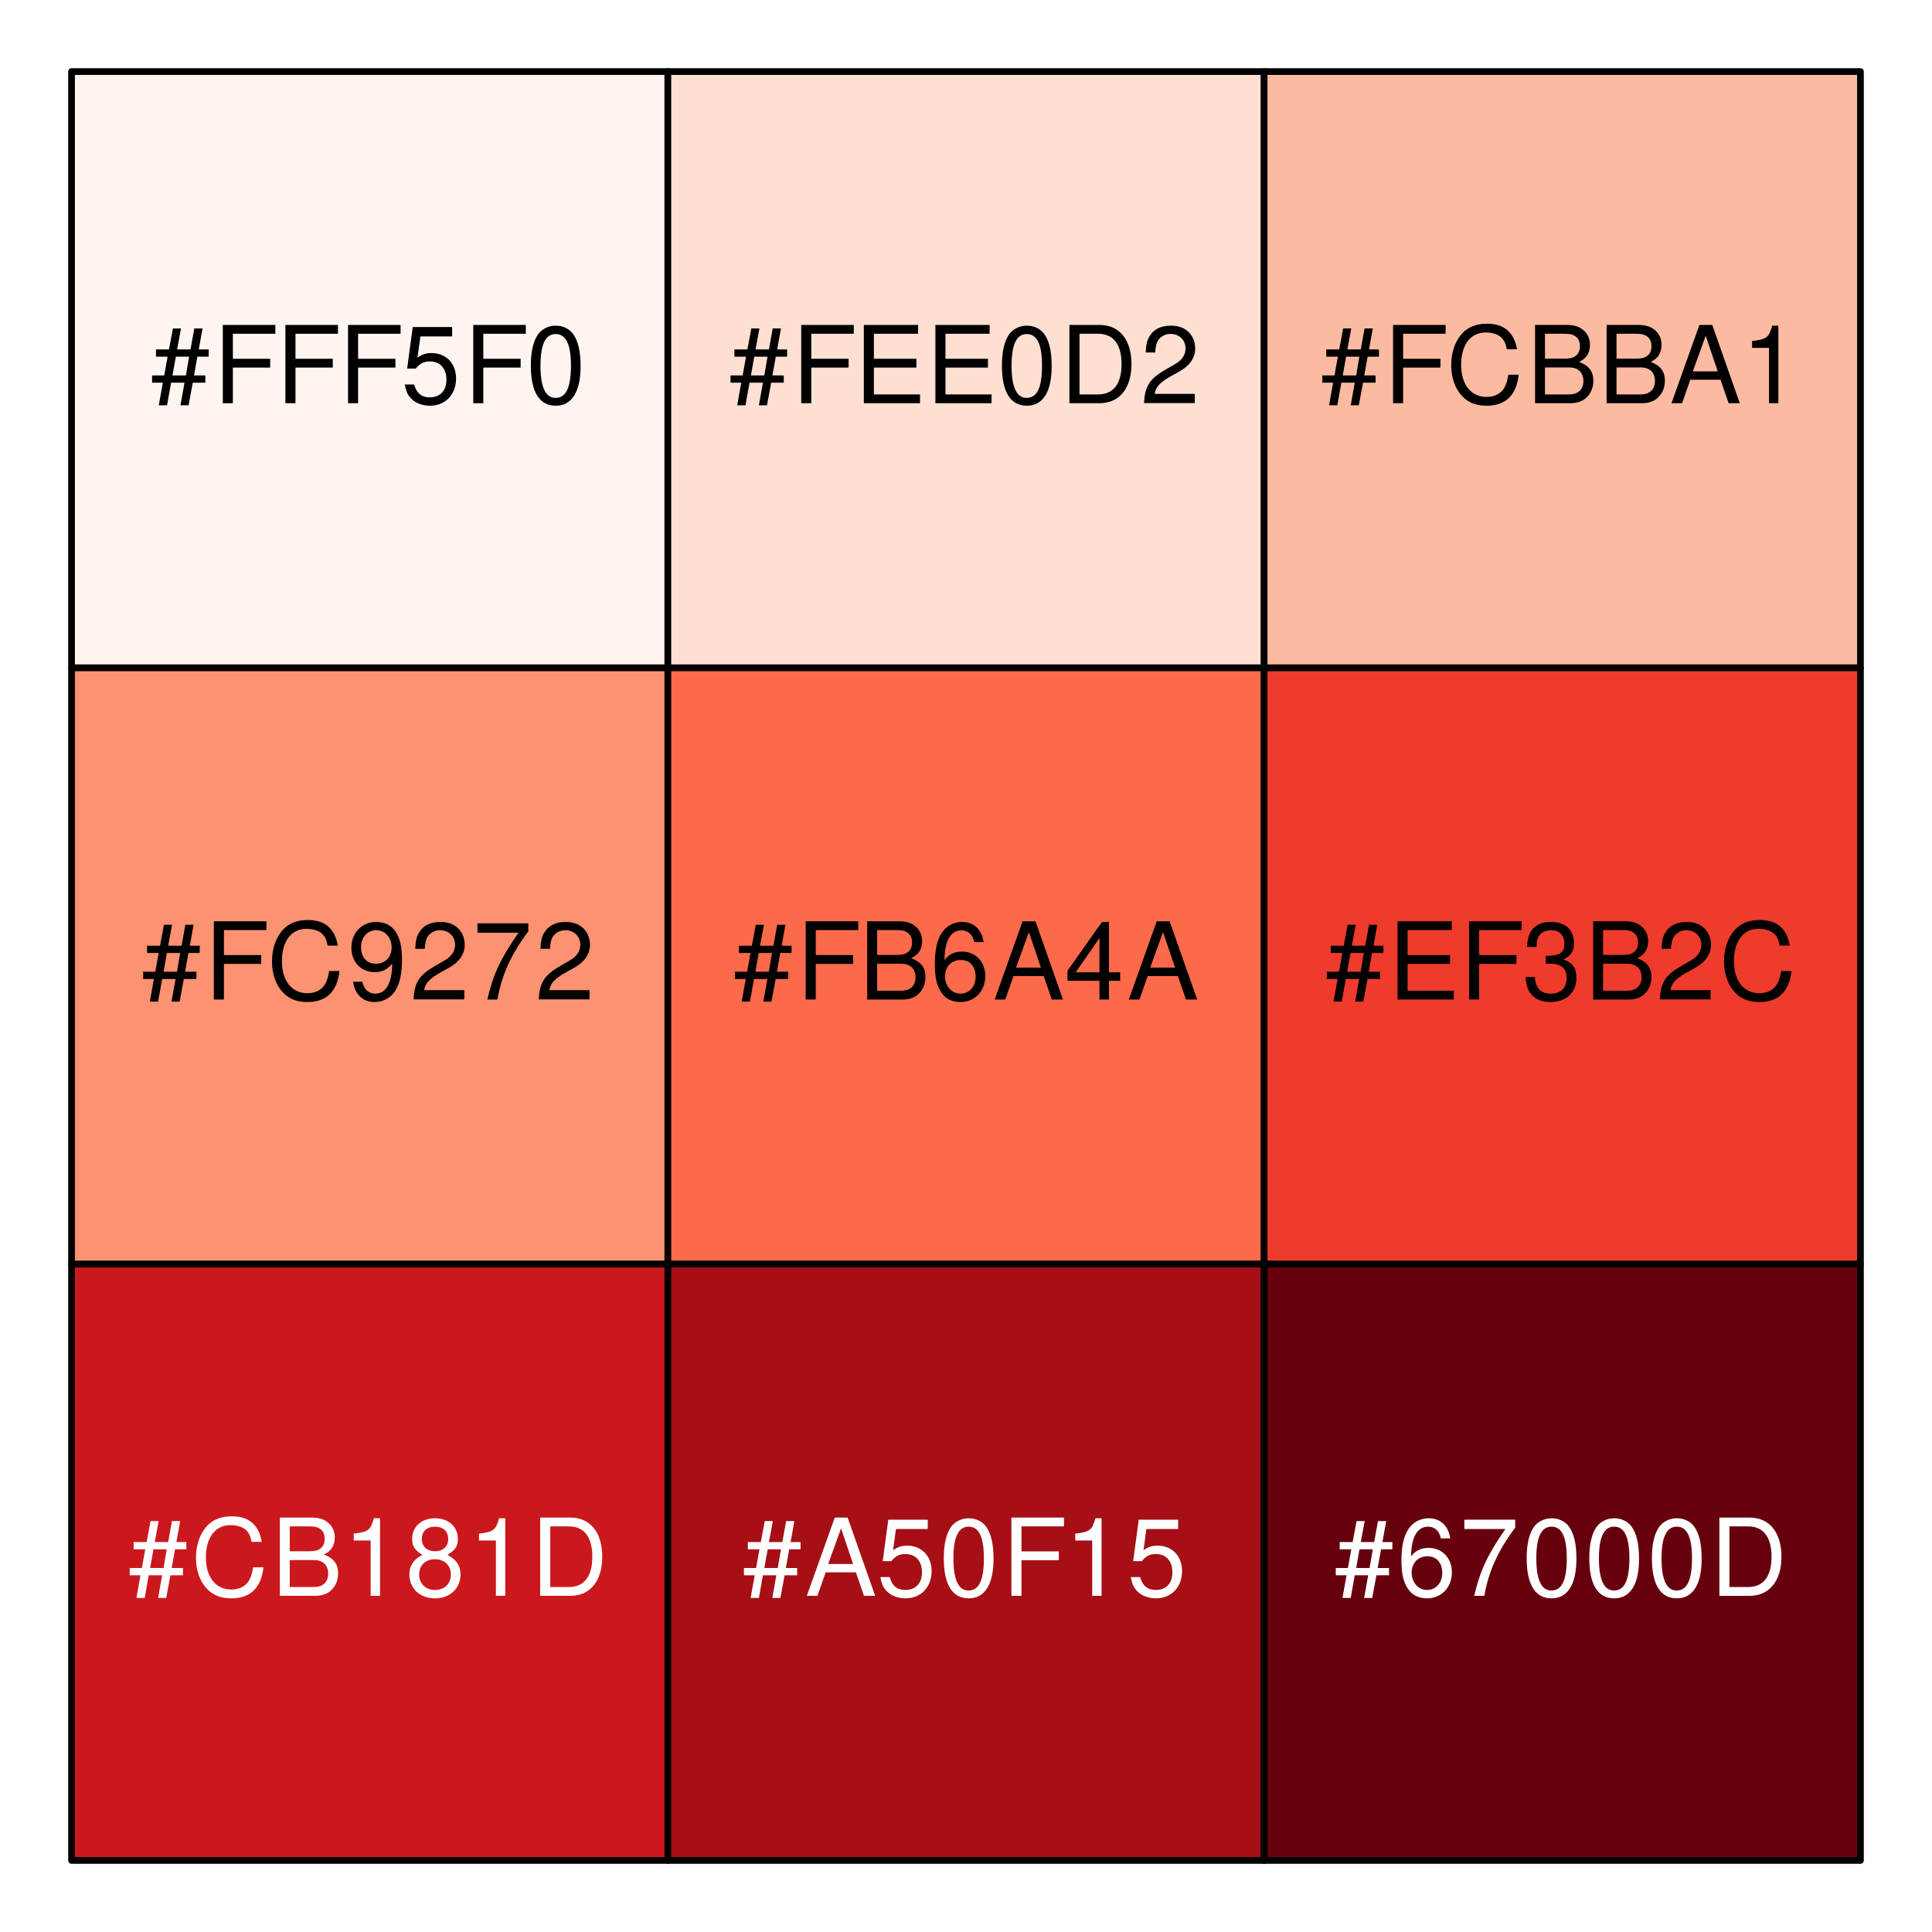
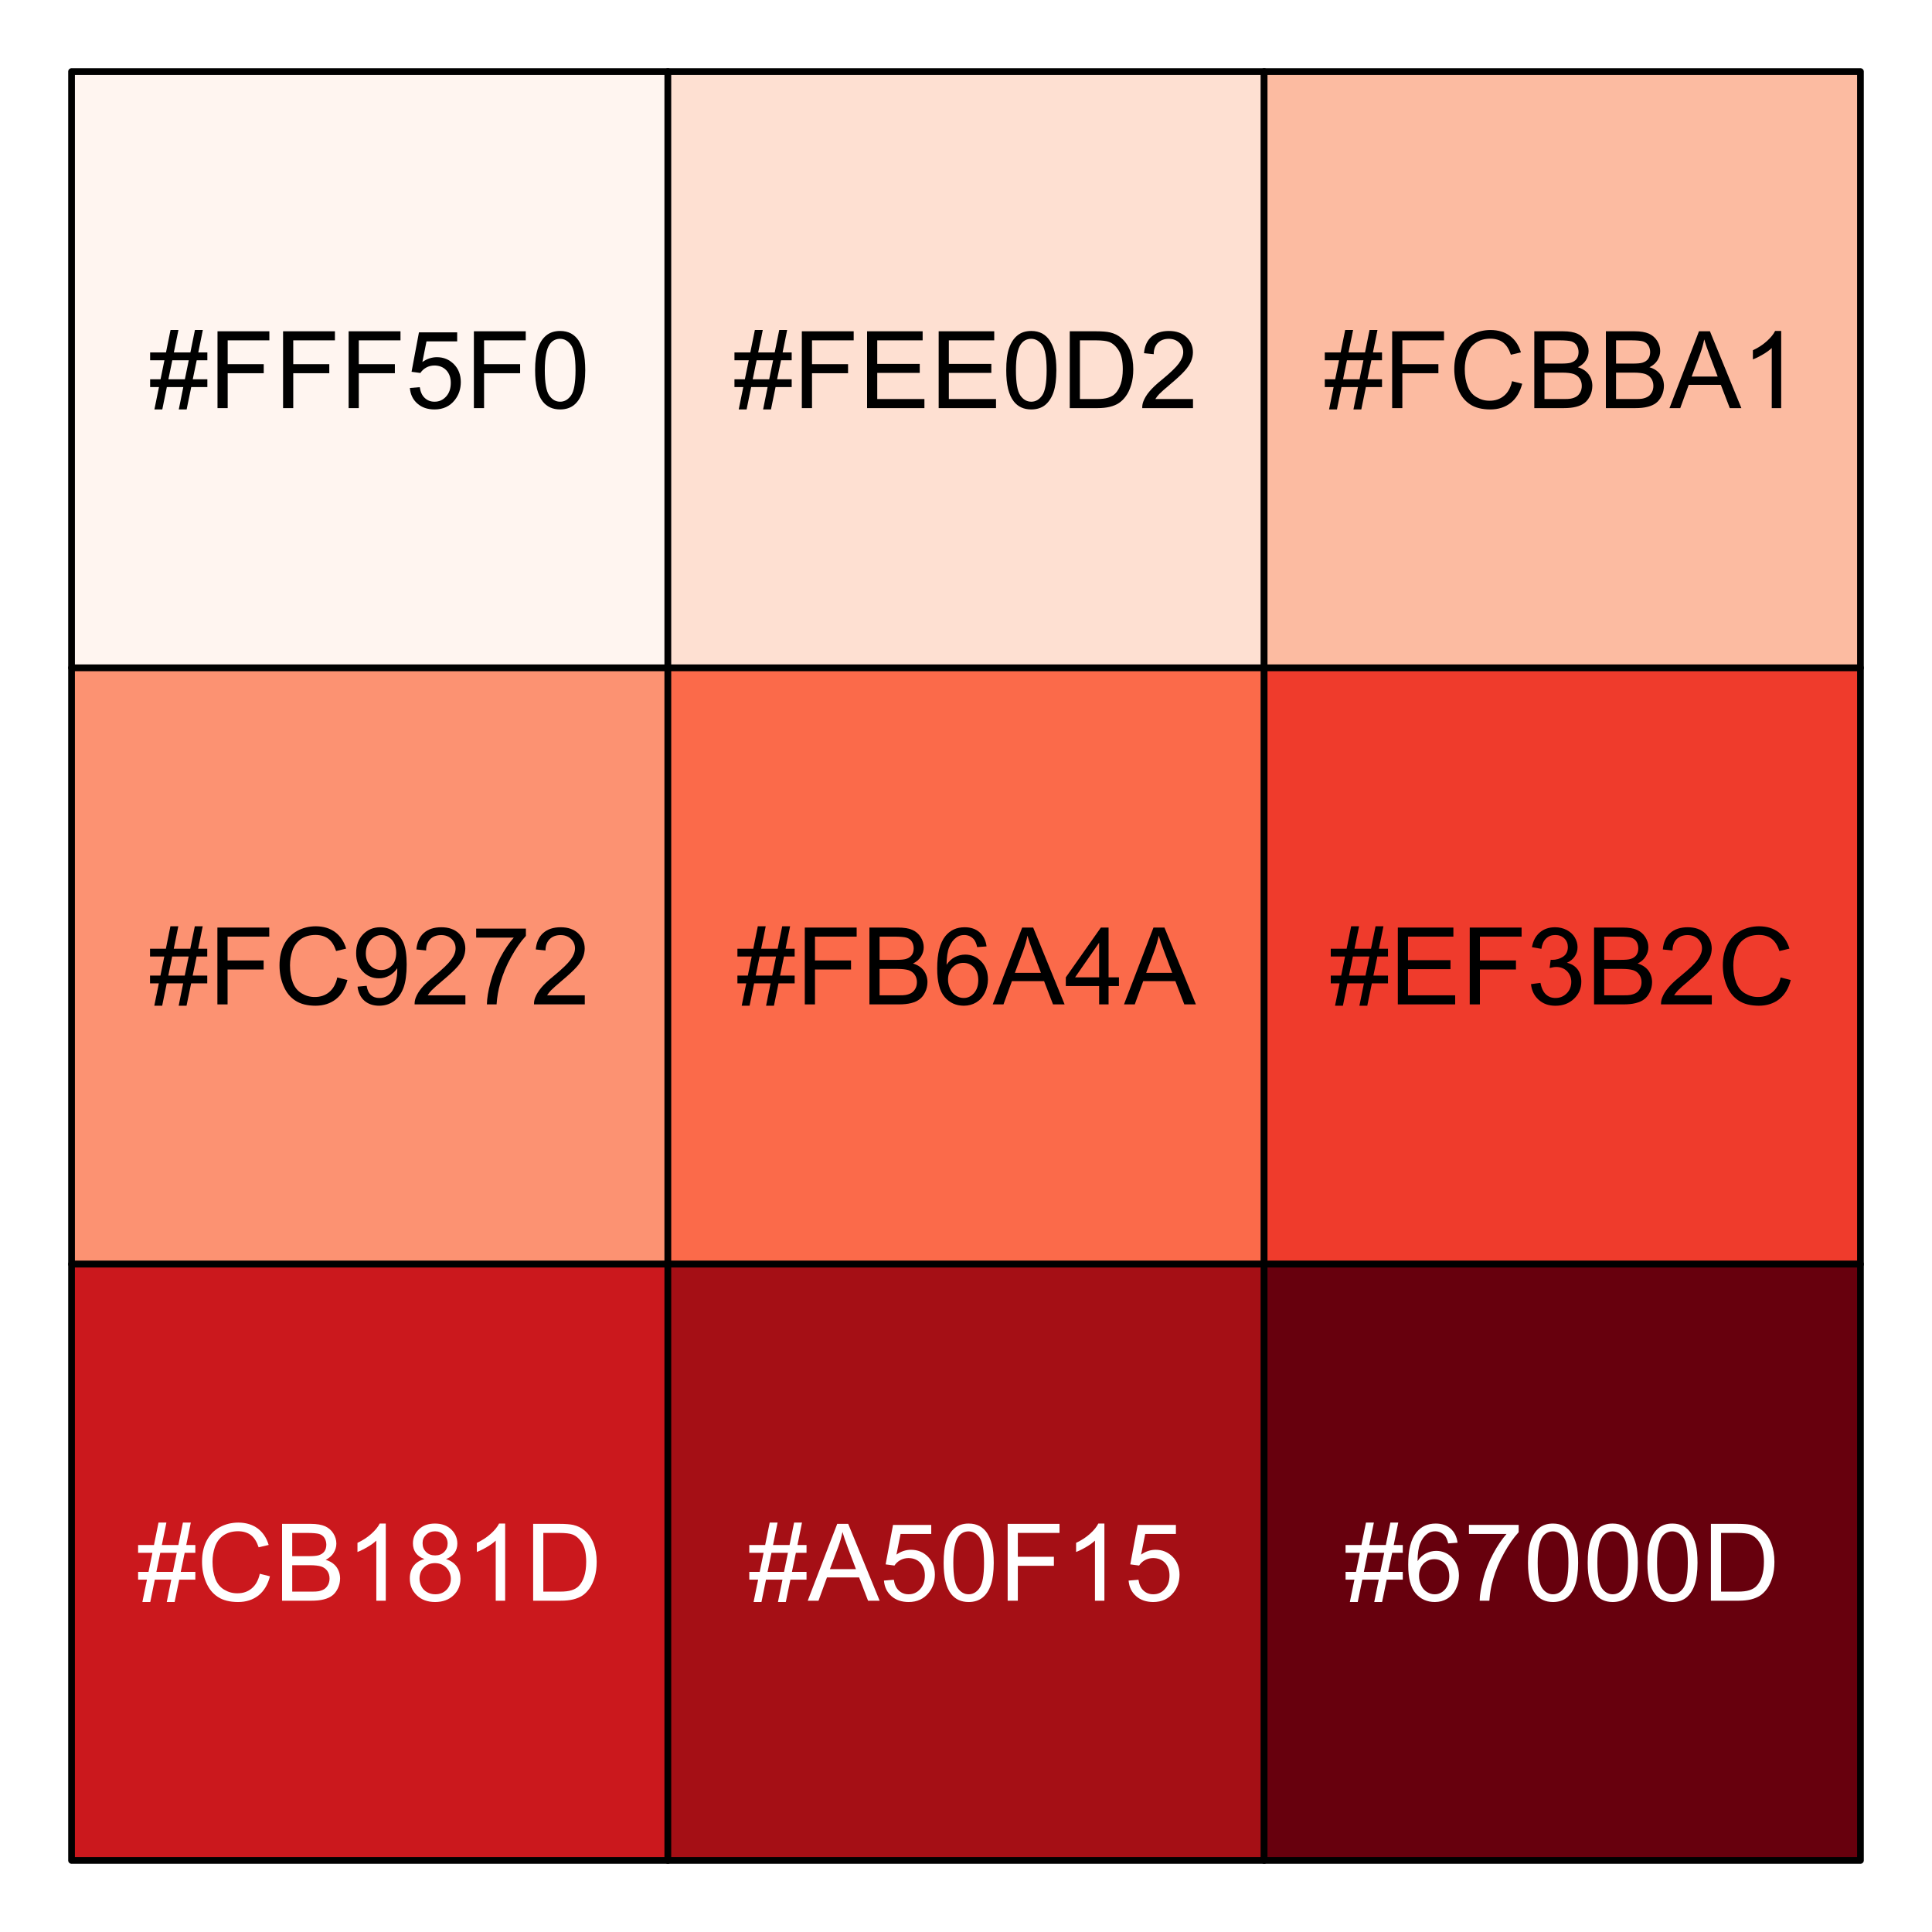
<svg xmlns="http://www.w3.org/2000/svg" xmlns:xlink="http://www.w3.org/1999/xlink" width="216pt" height="216pt" viewBox="0 0 216 216" version="1.1">
  <defs>
    <g>
      <symbol overflow="visible" id="glyph0-0">
-         <path style="stroke:none;" d="" />
+         <path style="stroke:none;" d="M 1.5 0 L 1.5 -7.5 L 7.5 -7.5 L 7.5 0 Z M 1.688 -0.188 L 7.312 -0.188 L 7.312 -7.312 L 1.688 -7.312 Z M 1.688 -0.188 " />
      </symbol>
      <symbol overflow="visible" id="glyph0-1">
-         <path style="stroke:none;" d="M 5.812 -8.359 L 4.891 -8.359 L 4.469 -6.016 L 2.969 -6.016 L 3.406 -8.359 L 2.5 -8.359 L 2.062 -6.016 L 0.609 -6.016 L 0.609 -5.203 L 1.906 -5.203 L 1.531 -3.109 L 0.172 -3.109 L 0.172 -2.297 L 1.375 -2.297 L 0.922 0.234 L 1.844 0.234 L 2.297 -2.297 L 3.797 -2.297 L 3.344 0.234 L 4.25 0.234 L 4.719 -2.297 L 6.125 -2.297 L 6.125 -3.109 L 4.859 -3.109 L 5.234 -5.203 L 6.5 -5.203 L 6.5 -6.016 L 5.391 -6.016 Z M 4.312 -5.203 L 3.953 -3.109 L 2.453 -3.109 L 2.828 -5.203 Z M 4.312 -5.203 " />
+         <path style="stroke:none;" d="M 0.602 0.148 L 1.113 -2.352 L 0.125 -2.352 L 0.125 -3.223 L 1.289 -3.223 L 1.723 -5.352 L 0.125 -5.352 L 0.125 -6.223 L 1.898 -6.223 L 2.406 -8.734 L 3.289 -8.734 L 2.777 -6.223 L 4.625 -6.223 L 5.133 -8.734 L 6.016 -8.734 L 5.508 -6.223 L 6.523 -6.223 L 6.523 -5.352 L 5.332 -5.352 L 4.891 -3.223 L 6.523 -3.223 L 6.523 -2.352 L 4.719 -2.352 L 4.207 0.148 L 3.328 0.148 L 3.832 -2.352 L 1.992 -2.352 L 1.484 0.148 Z M 2.168 -3.223 L 4.008 -3.223 L 4.445 -5.352 L 2.602 -5.352 Z M 2.168 -3.223 " />
      </symbol>
      <symbol overflow="visible" id="glyph0-2">
-         <path style="stroke:none;" d="M 2.203 -3.984 L 6.375 -3.984 L 6.375 -4.969 L 2.203 -4.969 L 2.203 -7.766 L 6.953 -7.766 L 6.953 -8.75 L 1.078 -8.75 L 1.078 0 L 2.203 0 Z M 2.203 -3.984 " />
+         <path style="stroke:none;" d="M 0.984 0 L 0.984 -8.59 L 6.781 -8.59 L 6.781 -7.578 L 2.121 -7.578 L 2.121 -4.914 L 6.152 -4.914 L 6.152 -3.902 L 2.121 -3.902 L 2.121 0 Z M 0.984 0 " />
      </symbol>
      <symbol overflow="visible" id="glyph0-3">
-         <path style="stroke:none;" d="M 5.719 -8.516 L 1.312 -8.516 L 0.688 -3.875 L 1.656 -3.875 C 2.141 -4.469 2.562 -4.672 3.234 -4.672 C 4.375 -4.672 5.078 -3.891 5.078 -2.625 C 5.078 -1.406 4.375 -0.656 3.219 -0.656 C 2.297 -0.656 1.734 -1.125 1.469 -2.094 L 0.422 -2.094 C 0.562 -1.391 0.688 -1.062 0.938 -0.75 C 1.422 -0.094 2.281 0.281 3.234 0.281 C 4.953 0.281 6.156 -0.969 6.156 -2.766 C 6.156 -4.453 5.047 -5.609 3.406 -5.609 C 2.812 -5.609 2.328 -5.453 1.844 -5.094 L 2.172 -7.469 L 5.719 -7.469 Z M 5.719 -8.516 " />
+         <path style="stroke:none;" d="M 0.5 -2.25 L 1.605 -2.344 C 1.684 -1.805 1.871 -1.398 2.176 -1.125 C 2.473 -0.852 2.836 -0.715 3.258 -0.719 C 3.766 -0.715 4.195 -0.906 4.547 -1.293 C 4.898 -1.672 5.074 -2.18 5.074 -2.82 C 5.074 -3.414 4.902 -3.891 4.566 -4.242 C 4.227 -4.59 3.785 -4.762 3.242 -4.766 C 2.898 -4.762 2.594 -4.684 2.32 -4.531 C 2.047 -4.375 1.832 -4.176 1.676 -3.93 L 0.688 -4.062 L 1.516 -8.473 L 5.789 -8.473 L 5.789 -7.465 L 2.359 -7.465 L 1.898 -5.156 C 2.414 -5.516 2.953 -5.695 3.523 -5.695 C 4.27 -5.695 4.902 -5.434 5.422 -4.914 C 5.934 -4.395 6.191 -3.727 6.195 -2.914 C 6.191 -2.133 5.965 -1.461 5.516 -0.898 C 4.961 -0.199 4.211 0.145 3.258 0.148 C 2.477 0.145 1.836 -0.07 1.344 -0.508 C 0.844 -0.941 0.562 -1.523 0.5 -2.25 Z M 0.5 -2.25 " />
      </symbol>
      <symbol overflow="visible" id="glyph0-4">
-         <path style="stroke:none;" d="M 3.297 -8.672 C 2.516 -8.672 1.781 -8.312 1.344 -7.734 C 0.797 -6.953 0.516 -5.812 0.516 -4.203 C 0.516 -1.266 1.469 0.281 3.297 0.281 C 5.094 0.281 6.078 -1.266 6.078 -4.125 C 6.078 -5.812 5.812 -6.938 5.25 -7.734 C 4.812 -8.328 4.109 -8.672 3.297 -8.672 Z M 3.297 -7.734 C 4.438 -7.734 5 -6.578 5 -4.219 C 5 -1.75 4.453 -0.594 3.281 -0.594 C 2.156 -0.594 1.594 -1.797 1.594 -4.188 C 1.594 -6.578 2.156 -7.734 3.297 -7.734 Z M 3.297 -7.734 " />
+         <path style="stroke:none;" d="M 0.5 -4.234 C 0.496 -5.246 0.602 -6.062 0.812 -6.688 C 1.02 -7.305 1.328 -7.785 1.742 -8.121 C 2.148 -8.457 2.668 -8.625 3.297 -8.625 C 3.758 -8.625 4.164 -8.531 4.512 -8.348 C 4.855 -8.16 5.141 -7.891 5.371 -7.543 C 5.594 -7.191 5.773 -6.766 5.906 -6.266 C 6.035 -5.762 6.098 -5.086 6.102 -4.234 C 6.098 -3.227 5.996 -2.414 5.789 -1.797 C 5.578 -1.176 5.266 -0.695 4.859 -0.359 C 4.445 -0.02 3.926 0.145 3.297 0.148 C 2.465 0.145 1.816 -0.148 1.348 -0.742 C 0.781 -1.457 0.496 -2.621 0.5 -4.234 Z M 1.582 -4.234 C 1.582 -2.824 1.746 -1.887 2.074 -1.418 C 2.402 -0.949 2.809 -0.715 3.297 -0.719 C 3.777 -0.715 4.184 -0.949 4.52 -1.422 C 4.848 -1.887 5.016 -2.824 5.016 -4.234 C 5.016 -5.648 4.848 -6.59 4.52 -7.055 C 4.184 -7.516 3.773 -7.746 3.289 -7.75 C 2.801 -7.746 2.414 -7.543 2.125 -7.137 C 1.762 -6.613 1.582 -5.645 1.582 -4.234 Z M 1.582 -4.234 " />
      </symbol>
      <symbol overflow="visible" id="glyph0-5">
-         <path style="stroke:none;" d="M 7.938 -6.031 C 7.594 -7.953 6.484 -8.891 4.578 -8.891 C 3.391 -8.891 2.453 -8.516 1.797 -7.797 C 1.016 -6.938 0.578 -5.688 0.578 -4.266 C 0.578 -2.828 1.016 -1.594 1.844 -0.75 C 2.516 -0.047 3.391 0.281 4.531 0.281 C 6.656 0.281 7.859 -0.875 8.125 -3.188 L 6.969 -3.188 C 6.875 -2.594 6.75 -2.188 6.578 -1.844 C 6.219 -1.109 5.469 -0.703 4.531 -0.703 C 2.797 -0.703 1.688 -2.094 1.688 -4.281 C 1.688 -6.531 2.734 -7.906 4.438 -7.906 C 5.141 -7.906 5.812 -7.703 6.172 -7.359 C 6.484 -7.062 6.672 -6.703 6.797 -6.031 Z M 7.938 -6.031 " />
+         <path style="stroke:none;" d="M 7.055 -3.012 L 8.191 -2.727 C 7.953 -1.789 7.523 -1.078 6.906 -0.586 C 6.285 -0.098 5.527 0.145 4.633 0.148 C 3.707 0.145 2.953 -0.039 2.375 -0.418 C 1.793 -0.793 1.352 -1.34 1.051 -2.055 C 0.746 -2.77 0.598 -3.539 0.598 -4.359 C 0.598 -5.254 0.766 -6.031 1.109 -6.699 C 1.449 -7.363 1.938 -7.871 2.57 -8.215 C 3.199 -8.559 3.895 -8.73 4.652 -8.734 C 5.512 -8.73 6.234 -8.512 6.82 -8.078 C 7.406 -7.637 7.812 -7.023 8.047 -6.234 L 6.926 -5.969 C 6.723 -6.59 6.434 -7.047 6.059 -7.336 C 5.68 -7.621 5.203 -7.762 4.629 -7.766 C 3.969 -7.762 3.414 -7.605 2.973 -7.289 C 2.527 -6.969 2.219 -6.543 2.039 -6.012 C 1.859 -5.48 1.77 -4.93 1.77 -4.367 C 1.77 -3.633 1.875 -2.996 2.086 -2.449 C 2.297 -1.902 2.629 -1.496 3.082 -1.23 C 3.531 -0.961 4.016 -0.824 4.539 -0.828 C 5.176 -0.824 5.715 -1.008 6.156 -1.379 C 6.598 -1.742 6.898 -2.289 7.055 -3.012 Z M 7.055 -3.012 " />
      </symbol>
      <symbol overflow="visible" id="glyph0-6">
-         <path style="stroke:none;" d="M 0.641 -1.984 C 0.844 -0.562 1.75 0.281 3.047 0.281 C 4 0.281 4.844 -0.188 5.344 -0.953 C 5.875 -1.812 6.109 -2.875 6.109 -4.438 C 6.109 -5.906 5.891 -6.828 5.391 -7.594 C 4.922 -8.297 4.172 -8.672 3.234 -8.672 C 1.625 -8.672 0.453 -7.469 0.453 -5.781 C 0.453 -4.188 1.531 -3.062 3.078 -3.062 C 3.875 -3.062 4.469 -3.344 5.016 -4.016 C 5 -1.844 4.328 -0.656 3.125 -0.656 C 2.375 -0.656 1.859 -1.141 1.688 -1.984 Z M 3.234 -7.75 C 4.219 -7.75 4.953 -6.922 4.953 -5.812 C 4.953 -4.734 4.234 -4 3.188 -4 C 2.172 -4 1.531 -4.719 1.531 -5.875 C 1.531 -6.953 2.25 -7.75 3.234 -7.75 Z M 3.234 -7.75 " />
+         <path style="stroke:none;" d="M 0.656 -1.984 L 1.672 -2.078 C 1.75 -1.602 1.914 -1.258 2.16 -1.043 C 2.398 -0.824 2.711 -0.715 3.094 -0.719 C 3.414 -0.715 3.695 -0.789 3.945 -0.941 C 4.188 -1.086 4.391 -1.285 4.547 -1.535 C 4.703 -1.785 4.832 -2.121 4.938 -2.543 C 5.043 -2.965 5.098 -3.395 5.098 -3.832 C 5.098 -3.879 5.094 -3.949 5.094 -4.043 C 4.875 -3.707 4.586 -3.434 4.227 -3.227 C 3.859 -3.016 3.465 -2.91 3.039 -2.914 C 2.328 -2.91 1.727 -3.168 1.238 -3.688 C 0.742 -4.199 0.496 -4.879 0.5 -5.727 C 0.496 -6.594 0.754 -7.297 1.27 -7.828 C 1.781 -8.359 2.426 -8.625 3.199 -8.625 C 3.758 -8.625 4.266 -8.473 4.73 -8.172 C 5.191 -7.871 5.543 -7.441 5.785 -6.887 C 6.023 -6.328 6.145 -5.523 6.148 -4.469 C 6.145 -3.371 6.027 -2.496 5.789 -1.848 C 5.547 -1.195 5.191 -0.703 4.723 -0.363 C 4.254 -0.023 3.703 0.145 3.07 0.148 C 2.398 0.145 1.848 -0.039 1.422 -0.41 C 0.996 -0.785 0.742 -1.309 0.656 -1.984 Z M 4.977 -5.777 C 4.973 -6.383 4.812 -6.863 4.492 -7.219 C 4.168 -7.57 3.781 -7.746 3.328 -7.75 C 2.859 -7.746 2.449 -7.555 2.102 -7.176 C 1.754 -6.789 1.582 -6.293 1.582 -5.688 C 1.582 -5.137 1.746 -4.691 2.074 -4.355 C 2.402 -4.012 2.809 -3.844 3.297 -3.844 C 3.785 -3.844 4.188 -4.012 4.504 -4.355 C 4.816 -4.691 4.973 -5.168 4.977 -5.777 Z M 4.977 -5.777 " />
      </symbol>
      <symbol overflow="visible" id="glyph0-7">
-         <path style="stroke:none;" d="M 6.078 -1.047 L 1.594 -1.047 C 1.703 -1.766 2.094 -2.219 3.125 -2.859 L 4.328 -3.531 C 5.516 -4.188 6.125 -5.078 6.125 -6.141 C 6.125 -6.859 5.844 -7.531 5.344 -8 C 4.844 -8.453 4.219 -8.672 3.406 -8.672 C 2.328 -8.672 1.531 -8.297 1.062 -7.547 C 0.75 -7.094 0.625 -6.547 0.594 -5.672 L 1.656 -5.672 C 1.688 -6.266 1.766 -6.609 1.906 -6.906 C 2.188 -7.422 2.734 -7.75 3.375 -7.75 C 4.328 -7.75 5.047 -7.062 5.047 -6.125 C 5.047 -5.422 4.656 -4.828 3.906 -4.391 L 2.797 -3.75 C 1.016 -2.719 0.5 -1.906 0.406 -0.016 L 6.078 -0.016 Z M 6.078 -1.047 " />
+         <path style="stroke:none;" d="M 6.039 -1.016 L 6.039 0 L 0.363 0 C 0.355 -0.254 0.395 -0.496 0.484 -0.734 C 0.629 -1.117 0.859 -1.5 1.18 -1.875 C 1.492 -2.25 1.953 -2.684 2.562 -3.176 C 3.492 -3.941 4.125 -4.547 4.453 -4.992 C 4.781 -5.438 4.945 -5.859 4.945 -6.266 C 4.945 -6.68 4.793 -7.031 4.496 -7.32 C 4.191 -7.602 3.805 -7.746 3.328 -7.75 C 2.82 -7.746 2.414 -7.594 2.109 -7.293 C 1.805 -6.984 1.648 -6.562 1.648 -6.031 L 0.562 -6.141 C 0.633 -6.945 0.91 -7.559 1.398 -7.988 C 1.879 -8.41 2.531 -8.625 3.352 -8.625 C 4.172 -8.625 4.824 -8.395 5.309 -7.938 C 5.789 -7.48 6.027 -6.914 6.031 -6.242 C 6.027 -5.895 5.957 -5.559 5.82 -5.227 C 5.676 -4.891 5.441 -4.539 5.117 -4.176 C 4.789 -3.805 4.25 -3.301 3.492 -2.664 C 2.859 -2.129 2.453 -1.77 2.273 -1.582 C 2.094 -1.395 1.945 -1.203 1.828 -1.016 Z M 6.039 -1.016 " />
      </symbol>
      <symbol overflow="visible" id="glyph0-8">
-         <path style="stroke:none;" d="M 6.234 -8.516 L 0.547 -8.516 L 0.547 -7.469 L 5.141 -7.469 C 3.125 -4.578 2.297 -2.797 1.656 0 L 2.781 0 C 3.25 -2.719 4.312 -5.062 6.234 -7.625 Z M 6.234 -8.516 " />
+         <path style="stroke:none;" d="M 0.57 -7.465 L 0.57 -8.477 L 6.129 -8.477 L 6.129 -7.656 C 5.582 -7.074 5.039 -6.301 4.5 -5.336 C 3.961 -4.371 3.547 -3.379 3.258 -2.359 C 3.047 -1.637 2.91 -0.852 2.852 0 L 1.77 0 C 1.781 -0.676 1.914 -1.492 2.168 -2.449 C 2.418 -3.402 2.781 -4.324 3.258 -5.215 C 3.734 -6.105 4.238 -6.855 4.773 -7.465 Z M 0.57 -7.465 " />
      </symbol>
      <symbol overflow="visible" id="glyph0-9">
-         <path style="stroke:none;" d="M 0.953 0 L 4.891 0 C 5.719 0 6.344 -0.234 6.797 -0.734 C 7.234 -1.188 7.469 -1.812 7.469 -2.5 C 7.469 -3.547 7 -4.188 5.875 -4.625 C 6.688 -4.984 7.094 -5.625 7.094 -6.531 C 7.094 -7.172 6.859 -7.734 6.391 -8.141 C 5.922 -8.562 5.344 -8.75 4.5 -8.75 L 0.953 -8.75 Z M 2.062 -4.984 L 2.062 -7.766 L 4.219 -7.766 C 4.844 -7.766 5.203 -7.688 5.5 -7.453 C 5.812 -7.219 5.969 -6.859 5.969 -6.375 C 5.969 -5.891 5.812 -5.531 5.5 -5.297 C 5.203 -5.062 4.844 -4.984 4.219 -4.984 Z M 2.062 -0.984 L 2.062 -4 L 4.781 -4 C 5.766 -4 6.359 -3.438 6.359 -2.484 C 6.359 -1.547 5.766 -0.984 4.781 -0.984 Z M 2.062 -0.984 " />
+         <path style="stroke:none;" d="M 0.879 0 L 0.879 -8.59 L 4.102 -8.59 C 4.758 -8.59 5.281 -8.5 5.68 -8.328 C 6.07 -8.152 6.383 -7.887 6.609 -7.527 C 6.836 -7.164 6.949 -6.785 6.949 -6.391 C 6.949 -6.023 6.848 -5.68 6.648 -5.355 C 6.449 -5.027 6.148 -4.766 5.75 -4.57 C 6.266 -4.418 6.664 -4.156 6.945 -3.793 C 7.223 -3.422 7.363 -2.988 7.367 -2.492 C 7.363 -2.086 7.277 -1.711 7.109 -1.367 C 6.938 -1.02 6.73 -0.754 6.48 -0.57 C 6.23 -0.379 5.914 -0.238 5.539 -0.145 C 5.16 -0.047 4.699 0 4.156 0 Z M 2.016 -4.98 L 3.875 -4.98 C 4.375 -4.98 4.738 -5.012 4.957 -5.078 C 5.246 -5.164 5.461 -5.309 5.609 -5.508 C 5.75 -5.703 5.824 -5.953 5.828 -6.258 C 5.824 -6.543 5.758 -6.793 5.625 -7.012 C 5.488 -7.227 5.293 -7.375 5.039 -7.457 C 4.781 -7.535 4.344 -7.574 3.734 -7.578 L 2.016 -7.578 Z M 2.016 -1.016 L 4.156 -1.016 C 4.516 -1.012 4.773 -1.027 4.93 -1.055 C 5.188 -1.102 5.406 -1.18 5.582 -1.289 C 5.758 -1.398 5.902 -1.555 6.016 -1.766 C 6.129 -1.969 6.188 -2.211 6.188 -2.492 C 6.188 -2.805 6.105 -3.082 5.941 -3.324 C 5.777 -3.559 5.547 -3.727 5.258 -3.824 C 4.961 -3.918 4.543 -3.965 4 -3.969 L 2.016 -3.969 Z M 2.016 -1.016 " />
      </symbol>
      <symbol overflow="visible" id="glyph0-10">
-         <path style="stroke:none;" d="M 3.109 -6.188 L 3.109 0 L 4.156 0 L 4.156 -8.672 L 3.469 -8.672 C 3.094 -7.344 2.859 -7.156 1.219 -6.953 L 1.219 -6.188 Z M 3.109 -6.188 " />
+         <path style="stroke:none;" d="M 4.469 0 L 3.414 0 L 3.414 -6.719 C 3.16 -6.477 2.828 -6.234 2.414 -5.996 C 2 -5.75 1.629 -5.57 1.305 -5.449 L 1.305 -6.469 C 1.895 -6.742 2.41 -7.078 2.852 -7.477 C 3.293 -7.871 3.605 -8.254 3.789 -8.625 L 4.469 -8.625 Z M 4.469 0 " />
      </symbol>
      <symbol overflow="visible" id="glyph0-11">
-         <path style="stroke:none;" d="M 4.688 -4.578 C 5.578 -5.109 5.859 -5.547 5.859 -6.359 C 5.859 -7.734 4.812 -8.672 3.297 -8.672 C 1.797 -8.672 0.75 -7.734 0.75 -6.375 C 0.75 -5.547 1.016 -5.125 1.891 -4.578 C 0.922 -4.078 0.438 -3.375 0.438 -2.406 C 0.438 -0.828 1.609 0.281 3.297 0.281 C 4.984 0.281 6.156 -0.828 6.156 -2.406 C 6.156 -3.375 5.672 -4.078 4.688 -4.578 Z M 3.297 -7.734 C 4.203 -7.734 4.781 -7.203 4.781 -6.344 C 4.781 -5.516 4.188 -4.984 3.297 -4.984 C 2.406 -4.984 1.828 -5.516 1.828 -6.359 C 1.828 -7.203 2.406 -7.734 3.297 -7.734 Z M 3.297 -4.094 C 4.359 -4.094 5.078 -3.391 5.078 -2.391 C 5.078 -1.344 4.375 -0.656 3.281 -0.656 C 2.25 -0.656 1.531 -1.375 1.531 -2.375 C 1.531 -3.406 2.234 -4.094 3.297 -4.094 Z M 3.297 -4.094 " />
+         <path style="stroke:none;" d="M 2.121 -4.656 C 1.684 -4.816 1.359 -5.047 1.148 -5.344 C 0.938 -5.641 0.832 -5.996 0.832 -6.41 C 0.832 -7.035 1.055 -7.559 1.504 -7.984 C 1.953 -8.41 2.551 -8.625 3.297 -8.625 C 4.043 -8.625 4.648 -8.406 5.109 -7.973 C 5.566 -7.535 5.793 -7.004 5.797 -6.383 C 5.793 -5.977 5.688 -5.629 5.48 -5.34 C 5.27 -5.043 4.953 -4.816 4.531 -4.656 C 5.055 -4.48 5.457 -4.203 5.734 -3.824 C 6.008 -3.438 6.145 -2.98 6.148 -2.453 C 6.145 -1.715 5.887 -1.098 5.367 -0.602 C 4.844 -0.102 4.16 0.145 3.316 0.148 C 2.469 0.145 1.785 -0.102 1.266 -0.605 C 0.742 -1.105 0.48 -1.734 0.484 -2.484 C 0.48 -3.039 0.621 -3.504 0.91 -3.887 C 1.191 -4.262 1.598 -4.52 2.121 -4.656 Z M 1.91 -6.445 C 1.91 -6.039 2.039 -5.707 2.301 -5.449 C 2.562 -5.191 2.902 -5.062 3.32 -5.062 C 3.723 -5.062 4.055 -5.188 4.32 -5.445 C 4.578 -5.695 4.711 -6.012 4.711 -6.387 C 4.711 -6.773 4.574 -7.098 4.309 -7.363 C 4.035 -7.625 3.703 -7.758 3.312 -7.758 C 2.906 -7.758 2.574 -7.629 2.309 -7.371 C 2.043 -7.113 1.91 -6.805 1.91 -6.445 Z M 1.57 -2.477 C 1.57 -2.176 1.641 -1.887 1.785 -1.605 C 1.926 -1.324 2.137 -1.105 2.422 -0.949 C 2.699 -0.793 3.004 -0.715 3.328 -0.719 C 3.832 -0.715 4.246 -0.879 4.578 -1.207 C 4.902 -1.531 5.066 -1.941 5.07 -2.445 C 5.066 -2.945 4.898 -3.367 4.562 -3.703 C 4.223 -4.035 3.801 -4.199 3.293 -4.203 C 2.793 -4.199 2.379 -4.035 2.059 -3.711 C 1.73 -3.379 1.57 -2.969 1.57 -2.477 Z M 1.57 -2.477 " />
      </symbol>
      <symbol overflow="visible" id="glyph0-12">
-         <path style="stroke:none;" d="M 1.062 0 L 4.438 0 C 6.641 0 8 -1.656 8 -4.375 C 8 -7.094 6.656 -8.75 4.438 -8.75 L 1.062 -8.75 Z M 2.188 -0.984 L 2.188 -7.766 L 4.25 -7.766 C 5.969 -7.766 6.891 -6.594 6.891 -4.375 C 6.891 -2.141 5.969 -0.984 4.25 -0.984 Z M 2.188 -0.984 " />
+         <path style="stroke:none;" d="M 0.926 0 L 0.926 -8.59 L 3.883 -8.59 C 4.551 -8.59 5.062 -8.547 5.414 -8.469 C 5.906 -8.352 6.324 -8.148 6.672 -7.852 C 7.121 -7.469 7.461 -6.977 7.688 -6.383 C 7.914 -5.785 8.027 -5.105 8.027 -4.344 C 8.027 -3.688 7.949 -3.109 7.797 -2.605 C 7.645 -2.102 7.449 -1.684 7.211 -1.355 C 6.973 -1.02 6.711 -0.762 6.43 -0.574 C 6.145 -0.387 5.805 -0.242 5.406 -0.145 C 5.004 -0.047 4.543 0 4.023 0 Z M 2.062 -1.016 L 3.898 -1.016 C 4.461 -1.012 4.906 -1.066 5.227 -1.172 C 5.547 -1.273 5.805 -1.422 6 -1.617 C 6.27 -1.887 6.477 -2.246 6.629 -2.703 C 6.777 -3.156 6.855 -3.711 6.855 -4.359 C 6.855 -5.258 6.707 -5.945 6.41 -6.43 C 6.113 -6.91 5.754 -7.234 5.336 -7.398 C 5.031 -7.516 4.543 -7.574 3.867 -7.578 L 2.062 -7.578 Z M 2.062 -1.016 " />
      </symbol>
      <symbol overflow="visible" id="glyph0-13">
-         <path style="stroke:none;" d="M 2.203 -3.984 L 6.953 -3.984 L 6.953 -4.969 L 2.203 -4.969 L 2.203 -7.766 L 7.141 -7.766 L 7.141 -8.75 L 1.078 -8.75 L 1.078 0 L 7.359 0 L 7.359 -0.984 L 2.203 -0.984 Z M 2.203 -3.984 " />
+         <path style="stroke:none;" d="M 0.949 0 L 0.949 -8.59 L 7.16 -8.59 L 7.16 -7.578 L 2.086 -7.578 L 2.086 -4.945 L 6.836 -4.945 L 6.836 -3.938 L 2.086 -3.938 L 2.086 -1.016 L 7.359 -1.016 L 7.359 0 Z M 0.949 0 " />
      </symbol>
      <symbol overflow="visible" id="glyph0-14">
-         <path style="stroke:none;" d="M 5.969 -6.422 C 5.766 -7.844 4.859 -8.672 3.562 -8.672 C 2.625 -8.672 1.781 -8.219 1.281 -7.438 C 0.75 -6.594 0.516 -5.531 0.516 -3.953 C 0.516 -2.5 0.719 -1.578 1.234 -0.797 C 1.688 -0.094 2.438 0.281 3.375 0.281 C 4.984 0.281 6.156 -0.938 6.156 -2.625 C 6.156 -4.219 5.078 -5.359 3.547 -5.359 C 2.719 -5.359 2.047 -5.047 1.594 -4.406 C 1.609 -6.547 2.281 -7.734 3.484 -7.734 C 4.234 -7.734 4.75 -7.266 4.922 -6.422 Z M 3.422 -4.422 C 4.438 -4.422 5.078 -3.703 5.078 -2.547 C 5.078 -1.453 4.359 -0.656 3.391 -0.656 C 2.406 -0.656 1.656 -1.484 1.656 -2.594 C 1.656 -3.672 2.375 -4.422 3.422 -4.422 Z M 3.422 -4.422 " />
+         <path style="stroke:none;" d="M 5.969 -6.484 L 4.922 -6.406 C 4.828 -6.812 4.695 -7.113 4.523 -7.305 C 4.234 -7.605 3.883 -7.758 3.469 -7.758 C 3.133 -7.758 2.836 -7.664 2.586 -7.477 C 2.25 -7.234 1.988 -6.879 1.797 -6.414 C 1.605 -5.949 1.508 -5.289 1.5 -4.43 C 1.754 -4.812 2.062 -5.098 2.434 -5.289 C 2.797 -5.473 3.184 -5.566 3.586 -5.57 C 4.289 -5.566 4.887 -5.309 5.383 -4.793 C 5.875 -4.277 6.121 -3.609 6.125 -2.789 C 6.121 -2.25 6.004 -1.746 5.773 -1.285 C 5.539 -0.82 5.223 -0.469 4.816 -0.223 C 4.41 0.023 3.949 0.145 3.434 0.148 C 2.555 0.145 1.836 -0.176 1.285 -0.82 C 0.727 -1.469 0.449 -2.535 0.453 -4.02 C 0.449 -5.676 0.758 -6.883 1.371 -7.641 C 1.902 -8.297 2.621 -8.625 3.531 -8.625 C 4.207 -8.625 4.762 -8.434 5.195 -8.055 C 5.625 -7.676 5.883 -7.152 5.969 -6.484 Z M 1.664 -2.781 C 1.664 -2.418 1.738 -2.07 1.895 -1.738 C 2.043 -1.406 2.262 -1.152 2.543 -0.98 C 2.82 -0.801 3.109 -0.715 3.414 -0.719 C 3.859 -0.715 4.242 -0.895 4.566 -1.258 C 4.883 -1.613 5.043 -2.102 5.047 -2.727 C 5.043 -3.316 4.887 -3.785 4.57 -4.129 C 4.25 -4.469 3.852 -4.641 3.375 -4.641 C 2.898 -4.641 2.492 -4.469 2.16 -4.129 C 1.828 -3.785 1.664 -3.336 1.664 -2.781 Z M 1.664 -2.781 " />
      </symbol>
      <symbol overflow="visible" id="glyph0-15">
-         <path style="stroke:none;" d="M 5.688 -2.625 L 6.594 0 L 7.844 0 L 4.766 -8.75 L 3.328 -8.75 L 0.203 0 L 1.391 0 L 2.312 -2.625 Z M 5.375 -3.562 L 2.594 -3.562 L 4.031 -7.547 Z M 5.375 -3.562 " />
+         <path style="stroke:none;" d="M -0.016 0 L 3.281 -8.59 L 4.508 -8.59 L 8.023 0 L 6.727 0 L 5.727 -2.602 L 2.133 -2.602 L 1.188 0 Z M 2.461 -3.527 L 5.375 -3.527 L 4.477 -5.906 C 4.203 -6.629 4 -7.223 3.867 -7.688 C 3.758 -7.133 3.602 -6.586 3.406 -6.047 Z M 2.461 -3.527 " />
      </symbol>
      <symbol overflow="visible" id="glyph0-16">
-         <path style="stroke:none;" d="M 3.922 -2.094 L 3.922 0 L 4.984 0 L 4.984 -2.094 L 6.234 -2.094 L 6.234 -3.047 L 4.984 -3.047 L 4.984 -8.672 L 4.203 -8.672 L 0.344 -3.219 L 0.344 -2.094 Z M 3.922 -3.047 L 1.266 -3.047 L 3.922 -6.875 Z M 3.922 -3.047 " />
+         <path style="stroke:none;" d="M 3.879 0 L 3.879 -2.055 L 0.152 -2.055 L 0.152 -3.023 L 4.07 -8.59 L 4.934 -8.59 L 4.934 -3.023 L 6.094 -3.023 L 6.094 -2.055 L 4.934 -2.055 L 4.934 0 Z M 3.879 -3.023 L 3.879 -6.898 L 1.188 -3.023 Z M 3.879 -3.023 " />
      </symbol>
      <symbol overflow="visible" id="glyph0-17">
-         <path style="stroke:none;" d="M 2.656 -4 L 3.234 -4 C 4.375 -4 4.984 -3.453 4.984 -2.406 C 4.984 -1.312 4.328 -0.656 3.234 -0.656 C 2.078 -0.656 1.516 -1.25 1.438 -2.516 L 0.391 -2.516 C 0.438 -1.828 0.547 -1.375 0.75 -0.984 C 1.203 -0.141 2.031 0.281 3.188 0.281 C 4.938 0.281 6.078 -0.781 6.078 -2.422 C 6.078 -3.531 5.656 -4.125 4.625 -4.484 C 5.422 -4.812 5.812 -5.406 5.812 -6.281 C 5.812 -7.781 4.844 -8.672 3.234 -8.672 C 1.516 -8.672 0.594 -7.719 0.562 -5.875 L 1.625 -5.875 C 1.625 -6.406 1.688 -6.703 1.812 -6.969 C 2.047 -7.469 2.578 -7.75 3.234 -7.75 C 4.172 -7.75 4.734 -7.188 4.734 -6.25 C 4.734 -5.641 4.531 -5.266 4.062 -5.062 C 3.766 -4.938 3.391 -4.891 2.656 -4.891 Z M 2.656 -4 " />
+         <path style="stroke:none;" d="M 0.504 -2.266 L 1.559 -2.406 C 1.68 -1.809 1.883 -1.379 2.176 -1.113 C 2.465 -0.848 2.82 -0.715 3.242 -0.719 C 3.734 -0.715 4.152 -0.887 4.496 -1.234 C 4.832 -1.574 5.004 -2 5.008 -2.516 C 5.004 -2.996 4.848 -3.395 4.535 -3.711 C 4.219 -4.023 3.816 -4.184 3.328 -4.184 C 3.129 -4.184 2.879 -4.145 2.586 -4.066 L 2.703 -4.992 C 2.766 -4.984 2.824 -4.98 2.871 -4.98 C 3.32 -4.98 3.723 -5.098 4.086 -5.332 C 4.441 -5.566 4.621 -5.926 4.625 -6.414 C 4.621 -6.801 4.492 -7.121 4.23 -7.375 C 3.965 -7.629 3.625 -7.758 3.219 -7.758 C 2.805 -7.758 2.465 -7.629 2.191 -7.371 C 1.918 -7.113 1.742 -6.727 1.664 -6.211 L 0.609 -6.398 C 0.738 -7.105 1.031 -7.652 1.488 -8.043 C 1.941 -8.43 2.508 -8.625 3.195 -8.625 C 3.66 -8.625 4.094 -8.523 4.488 -8.324 C 4.879 -8.121 5.18 -7.848 5.391 -7.5 C 5.602 -7.148 5.707 -6.777 5.707 -6.391 C 5.707 -6.02 5.605 -5.684 5.406 -5.379 C 5.207 -5.074 4.914 -4.832 4.523 -4.652 C 5.031 -4.535 5.426 -4.289 5.707 -3.922 C 5.988 -3.547 6.129 -3.086 6.129 -2.539 C 6.129 -1.785 5.855 -1.148 5.309 -0.629 C 4.762 -0.105 4.07 0.152 3.234 0.152 C 2.477 0.152 1.848 -0.07 1.355 -0.52 C 0.855 -0.969 0.574 -1.551 0.504 -2.266 Z M 0.504 -2.266 " />
      </symbol>
    </g>
  </defs>
-   <g id="surface1531">
+   <g id="surface1529">
    <rect x="0" y="0" width="216" height="216" style="fill:rgb(100%,100%,100%);fill-opacity:1;stroke:none;" />
    <path style="fill-rule:nonzero;fill:rgb(100%,96.078%,94.118%);fill-opacity:1;stroke-width:0.75;stroke-linecap:round;stroke-linejoin:round;stroke:rgb(0%,0%,0%);stroke-opacity:1;stroke-miterlimit:10;" d="M 8 8 L 74.668 8 L 74.668 74.668 L 8 74.668 Z M 8 8 " />
    <path style="fill-rule:nonzero;fill:rgb(98.824%,57.255%,44.706%);fill-opacity:1;stroke-width:0.75;stroke-linecap:round;stroke-linejoin:round;stroke:rgb(0%,0%,0%);stroke-opacity:1;stroke-miterlimit:10;" d="M 8 74.668 L 74.668 74.668 L 74.668 141.336 L 8 141.336 Z M 8 74.668 " />
    <path style="fill-rule:nonzero;fill:rgb(79.608%,9.412%,11.373%);fill-opacity:1;stroke-width:0.75;stroke-linecap:round;stroke-linejoin:round;stroke:rgb(0%,0%,0%);stroke-opacity:1;stroke-miterlimit:10;" d="M 8 141.332 L 74.668 141.332 L 74.668 208 L 8 208 Z M 8 141.332 " />
    <path style="fill-rule:nonzero;fill:rgb(99.608%,87.843%,82.353%);fill-opacity:1;stroke-width:0.75;stroke-linecap:round;stroke-linejoin:round;stroke:rgb(0%,0%,0%);stroke-opacity:1;stroke-miterlimit:10;" d="M 74.668 8 L 141.336 8 L 141.336 74.668 L 74.668 74.668 Z M 74.668 8 " />
    <path style="fill-rule:nonzero;fill:rgb(98.431%,41.569%,29.02%);fill-opacity:1;stroke-width:0.75;stroke-linecap:round;stroke-linejoin:round;stroke:rgb(0%,0%,0%);stroke-opacity:1;stroke-miterlimit:10;" d="M 74.668 74.668 L 141.336 74.668 L 141.336 141.336 L 74.668 141.336 Z M 74.668 74.668 " />
    <path style="fill-rule:nonzero;fill:rgb(64.706%,5.882%,8.235%);fill-opacity:1;stroke-width:0.75;stroke-linecap:round;stroke-linejoin:round;stroke:rgb(0%,0%,0%);stroke-opacity:1;stroke-miterlimit:10;" d="M 74.668 141.332 L 141.336 141.332 L 141.336 208 L 74.668 208 Z M 74.668 141.332 " />
    <path style="fill-rule:nonzero;fill:rgb(98.824%,73.333%,63.137%);fill-opacity:1;stroke-width:0.75;stroke-linecap:round;stroke-linejoin:round;stroke:rgb(0%,0%,0%);stroke-opacity:1;stroke-miterlimit:10;" d="M 141.332 8 L 208 8 L 208 74.668 L 141.332 74.668 Z M 141.332 8 " />
    <path style="fill-rule:nonzero;fill:rgb(93.725%,23.137%,17.255%);fill-opacity:1;stroke-width:0.75;stroke-linecap:round;stroke-linejoin:round;stroke:rgb(0%,0%,0%);stroke-opacity:1;stroke-miterlimit:10;" d="M 141.332 74.668 L 208 74.668 L 208 141.336 L 141.332 141.336 Z M 141.332 74.668 " />
    <path style="fill-rule:nonzero;fill:rgb(40.392%,0%,5.098%);fill-opacity:1;stroke-width:0.75;stroke-linecap:round;stroke-linejoin:round;stroke:rgb(0%,0%,0%);stroke-opacity:1;stroke-miterlimit:10;" d="M 141.332 141.332 L 208 141.332 L 208 208 L 141.332 208 Z M 141.332 141.332 " />
    <g style="fill:rgb(0%,0%,0%);fill-opacity:1;">
-       <use xlink:href="#glyph0-1" x="16.832" y="45.08" />
-       <use xlink:href="#glyph0-2" x="23.832" y="45.08" />
-       <use xlink:href="#glyph0-2" x="30.832" y="45.08" />
-       <use xlink:href="#glyph0-2" x="37.832" y="45.08" />
-       <use xlink:href="#glyph0-3" x="44.832" y="45.08" />
-       <use xlink:href="#glyph0-2" x="51.832" y="45.08" />
-       <use xlink:href="#glyph0-4" x="58.832" y="45.08" />
+       <use xlink:href="#glyph0-1" x="16.66" y="45.629" />
+       <use xlink:href="#glyph0-2" x="23.334" y="45.629" />
+       <use xlink:href="#glyph0-2" x="30.664" y="45.629" />
+       <use xlink:href="#glyph0-2" x="37.994" y="45.629" />
+       <use xlink:href="#glyph0-3" x="45.324" y="45.629" />
+       <use xlink:href="#glyph0-2" x="51.998" y="45.629" />
+       <use xlink:href="#glyph0-4" x="59.328" y="45.629" />
    </g>
    <g style="fill:rgb(0%,0%,0%);fill-opacity:1;">
-       <use xlink:href="#glyph0-1" x="15.832" y="111.748" />
-       <use xlink:href="#glyph0-2" x="22.832" y="111.748" />
-       <use xlink:href="#glyph0-5" x="29.832" y="111.748" />
-       <use xlink:href="#glyph0-6" x="38.832" y="111.748" />
-       <use xlink:href="#glyph0-7" x="45.832" y="111.748" />
-       <use xlink:href="#glyph0-8" x="52.832" y="111.748" />
-       <use xlink:href="#glyph0-7" x="59.832" y="111.748" />
+       <use xlink:href="#glyph0-1" x="16.648" y="112.293" />
+       <use xlink:href="#glyph0-2" x="23.322" y="112.293" />
+       <use xlink:href="#glyph0-5" x="30.652" y="112.293" />
+       <use xlink:href="#glyph0-6" x="39.318" y="112.293" />
+       <use xlink:href="#glyph0-7" x="45.992" y="112.293" />
+       <use xlink:href="#glyph0-8" x="52.666" y="112.293" />
+       <use xlink:href="#glyph0-7" x="59.34" y="112.293" />
    </g>
    <g style="fill:rgb(100%,100%,100%);fill-opacity:1;">
-       <use xlink:href="#glyph0-1" x="14.332" y="178.416" />
-       <use xlink:href="#glyph0-5" x="21.332" y="178.416" />
-       <use xlink:href="#glyph0-9" x="30.332" y="178.416" />
-       <use xlink:href="#glyph0-10" x="38.332" y="178.416" />
-       <use xlink:href="#glyph0-11" x="45.332" y="178.416" />
-       <use xlink:href="#glyph0-10" x="52.332" y="178.416" />
-       <use xlink:href="#glyph0-12" x="59.332" y="178.416" />
+       <use xlink:href="#glyph0-1" x="15.316" y="178.961" />
+       <use xlink:href="#glyph0-5" x="21.99" y="178.961" />
+       <use xlink:href="#glyph0-9" x="30.656" y="178.961" />
+       <use xlink:href="#glyph0-10" x="38.66" y="178.961" />
+       <use xlink:href="#glyph0-11" x="45.334" y="178.961" />
+       <use xlink:href="#glyph0-10" x="52.008" y="178.961" />
+       <use xlink:href="#glyph0-12" x="58.682" y="178.961" />
    </g>
    <g style="fill:rgb(0%,0%,0%);fill-opacity:1;">
-       <use xlink:href="#glyph0-1" x="81.5" y="45.08" />
-       <use xlink:href="#glyph0-2" x="88.5" y="45.08" />
-       <use xlink:href="#glyph0-13" x="95.5" y="45.08" />
-       <use xlink:href="#glyph0-13" x="103.5" y="45.08" />
-       <use xlink:href="#glyph0-4" x="111.5" y="45.08" />
-       <use xlink:href="#glyph0-12" x="118.5" y="45.08" />
-       <use xlink:href="#glyph0-7" x="127.5" y="45.08" />
+       <use xlink:href="#glyph0-1" x="81.988" y="45.629" />
+       <use xlink:href="#glyph0-2" x="88.662" y="45.629" />
+       <use xlink:href="#glyph0-13" x="95.992" y="45.629" />
+       <use xlink:href="#glyph0-13" x="103.996" y="45.629" />
+       <use xlink:href="#glyph0-4" x="112" y="45.629" />
+       <use xlink:href="#glyph0-12" x="118.674" y="45.629" />
+       <use xlink:href="#glyph0-7" x="127.34" y="45.629" />
    </g>
    <g style="fill:rgb(0%,0%,0%);fill-opacity:1;">
-       <use xlink:href="#glyph0-1" x="82" y="111.748" />
-       <use xlink:href="#glyph0-2" x="89" y="111.748" />
-       <use xlink:href="#glyph0-9" x="96" y="111.748" />
-       <use xlink:href="#glyph0-14" x="104" y="111.748" />
-       <use xlink:href="#glyph0-15" x="111" y="111.748" />
-       <use xlink:href="#glyph0-16" x="119" y="111.748" />
-       <use xlink:href="#glyph0-15" x="126" y="111.748" />
+       <use xlink:href="#glyph0-1" x="82.32" y="112.293" />
+       <use xlink:href="#glyph0-2" x="88.994" y="112.293" />
+       <use xlink:href="#glyph0-9" x="96.324" y="112.293" />
+       <use xlink:href="#glyph0-14" x="104.328" y="112.293" />
+       <use xlink:href="#glyph0-15" x="111.002" y="112.293" />
+       <use xlink:href="#glyph0-16" x="119.006" y="112.293" />
+       <use xlink:href="#glyph0-15" x="125.68" y="112.293" />
    </g>
    <g style="fill:rgb(100%,100%,100%);fill-opacity:1;">
-       <use xlink:href="#glyph0-1" x="83" y="178.416" />
-       <use xlink:href="#glyph0-15" x="90" y="178.416" />
-       <use xlink:href="#glyph0-3" x="98" y="178.416" />
-       <use xlink:href="#glyph0-4" x="105" y="178.416" />
-       <use xlink:href="#glyph0-2" x="112" y="178.416" />
-       <use xlink:href="#glyph0-10" x="119" y="178.416" />
-       <use xlink:href="#glyph0-3" x="126" y="178.416" />
+       <use xlink:href="#glyph0-1" x="83.648" y="178.961" />
+       <use xlink:href="#glyph0-15" x="90.322" y="178.961" />
+       <use xlink:href="#glyph0-3" x="98.326" y="178.961" />
+       <use xlink:href="#glyph0-4" x="105" y="178.961" />
+       <use xlink:href="#glyph0-2" x="111.674" y="178.961" />
+       <use xlink:href="#glyph0-10" x="119.004" y="178.961" />
+       <use xlink:href="#glyph0-3" x="125.678" y="178.961" />
    </g>
    <g style="fill:rgb(0%,0%,0%);fill-opacity:1;">
-       <use xlink:href="#glyph0-1" x="147.668" y="45.08" />
-       <use xlink:href="#glyph0-2" x="154.668" y="45.08" />
-       <use xlink:href="#glyph0-5" x="161.668" y="45.08" />
-       <use xlink:href="#glyph0-9" x="170.668" y="45.08" />
-       <use xlink:href="#glyph0-9" x="178.668" y="45.08" />
-       <use xlink:href="#glyph0-15" x="186.668" y="45.08" />
-       <use xlink:href="#glyph0-10" x="194.668" y="45.08" />
+       <use xlink:href="#glyph0-1" x="147.988" y="45.629" />
+       <use xlink:href="#glyph0-2" x="154.662" y="45.629" />
+       <use xlink:href="#glyph0-5" x="161.992" y="45.629" />
+       <use xlink:href="#glyph0-9" x="170.658" y="45.629" />
+       <use xlink:href="#glyph0-9" x="178.662" y="45.629" />
+       <use xlink:href="#glyph0-15" x="186.666" y="45.629" />
+       <use xlink:href="#glyph0-10" x="194.67" y="45.629" />
    </g>
    <g style="fill:rgb(0%,0%,0%);fill-opacity:1;">
-       <use xlink:href="#glyph0-1" x="148.168" y="111.748" />
-       <use xlink:href="#glyph0-13" x="155.168" y="111.748" />
-       <use xlink:href="#glyph0-2" x="163.168" y="111.748" />
-       <use xlink:href="#glyph0-17" x="170.168" y="111.748" />
-       <use xlink:href="#glyph0-9" x="177.168" y="111.748" />
-       <use xlink:href="#glyph0-7" x="185.168" y="111.748" />
-       <use xlink:href="#glyph0-5" x="192.168" y="111.748" />
+       <use xlink:href="#glyph0-1" x="148.656" y="112.293" />
+       <use xlink:href="#glyph0-13" x="155.33" y="112.293" />
+       <use xlink:href="#glyph0-2" x="163.334" y="112.293" />
+       <use xlink:href="#glyph0-17" x="170.664" y="112.293" />
+       <use xlink:href="#glyph0-9" x="177.338" y="112.293" />
+       <use xlink:href="#glyph0-7" x="185.342" y="112.293" />
+       <use xlink:href="#glyph0-5" x="192.016" y="112.293" />
    </g>
    <g style="fill:rgb(100%,100%,100%);fill-opacity:1;">
-       <use xlink:href="#glyph0-1" x="149.168" y="178.416" />
-       <use xlink:href="#glyph0-14" x="156.168" y="178.416" />
-       <use xlink:href="#glyph0-8" x="163.168" y="178.416" />
-       <use xlink:href="#glyph0-4" x="170.168" y="178.416" />
-       <use xlink:href="#glyph0-4" x="177.168" y="178.416" />
-       <use xlink:href="#glyph0-4" x="184.168" y="178.416" />
-       <use xlink:href="#glyph0-12" x="191.168" y="178.416" />
+       <use xlink:href="#glyph0-1" x="150.312" y="178.961" />
+       <use xlink:href="#glyph0-14" x="156.986" y="178.961" />
+       <use xlink:href="#glyph0-8" x="163.66" y="178.961" />
+       <use xlink:href="#glyph0-4" x="170.334" y="178.961" />
+       <use xlink:href="#glyph0-4" x="177.008" y="178.961" />
+       <use xlink:href="#glyph0-4" x="183.682" y="178.961" />
+       <use xlink:href="#glyph0-12" x="190.355" y="178.961" />
    </g>
  </g>
</svg>
